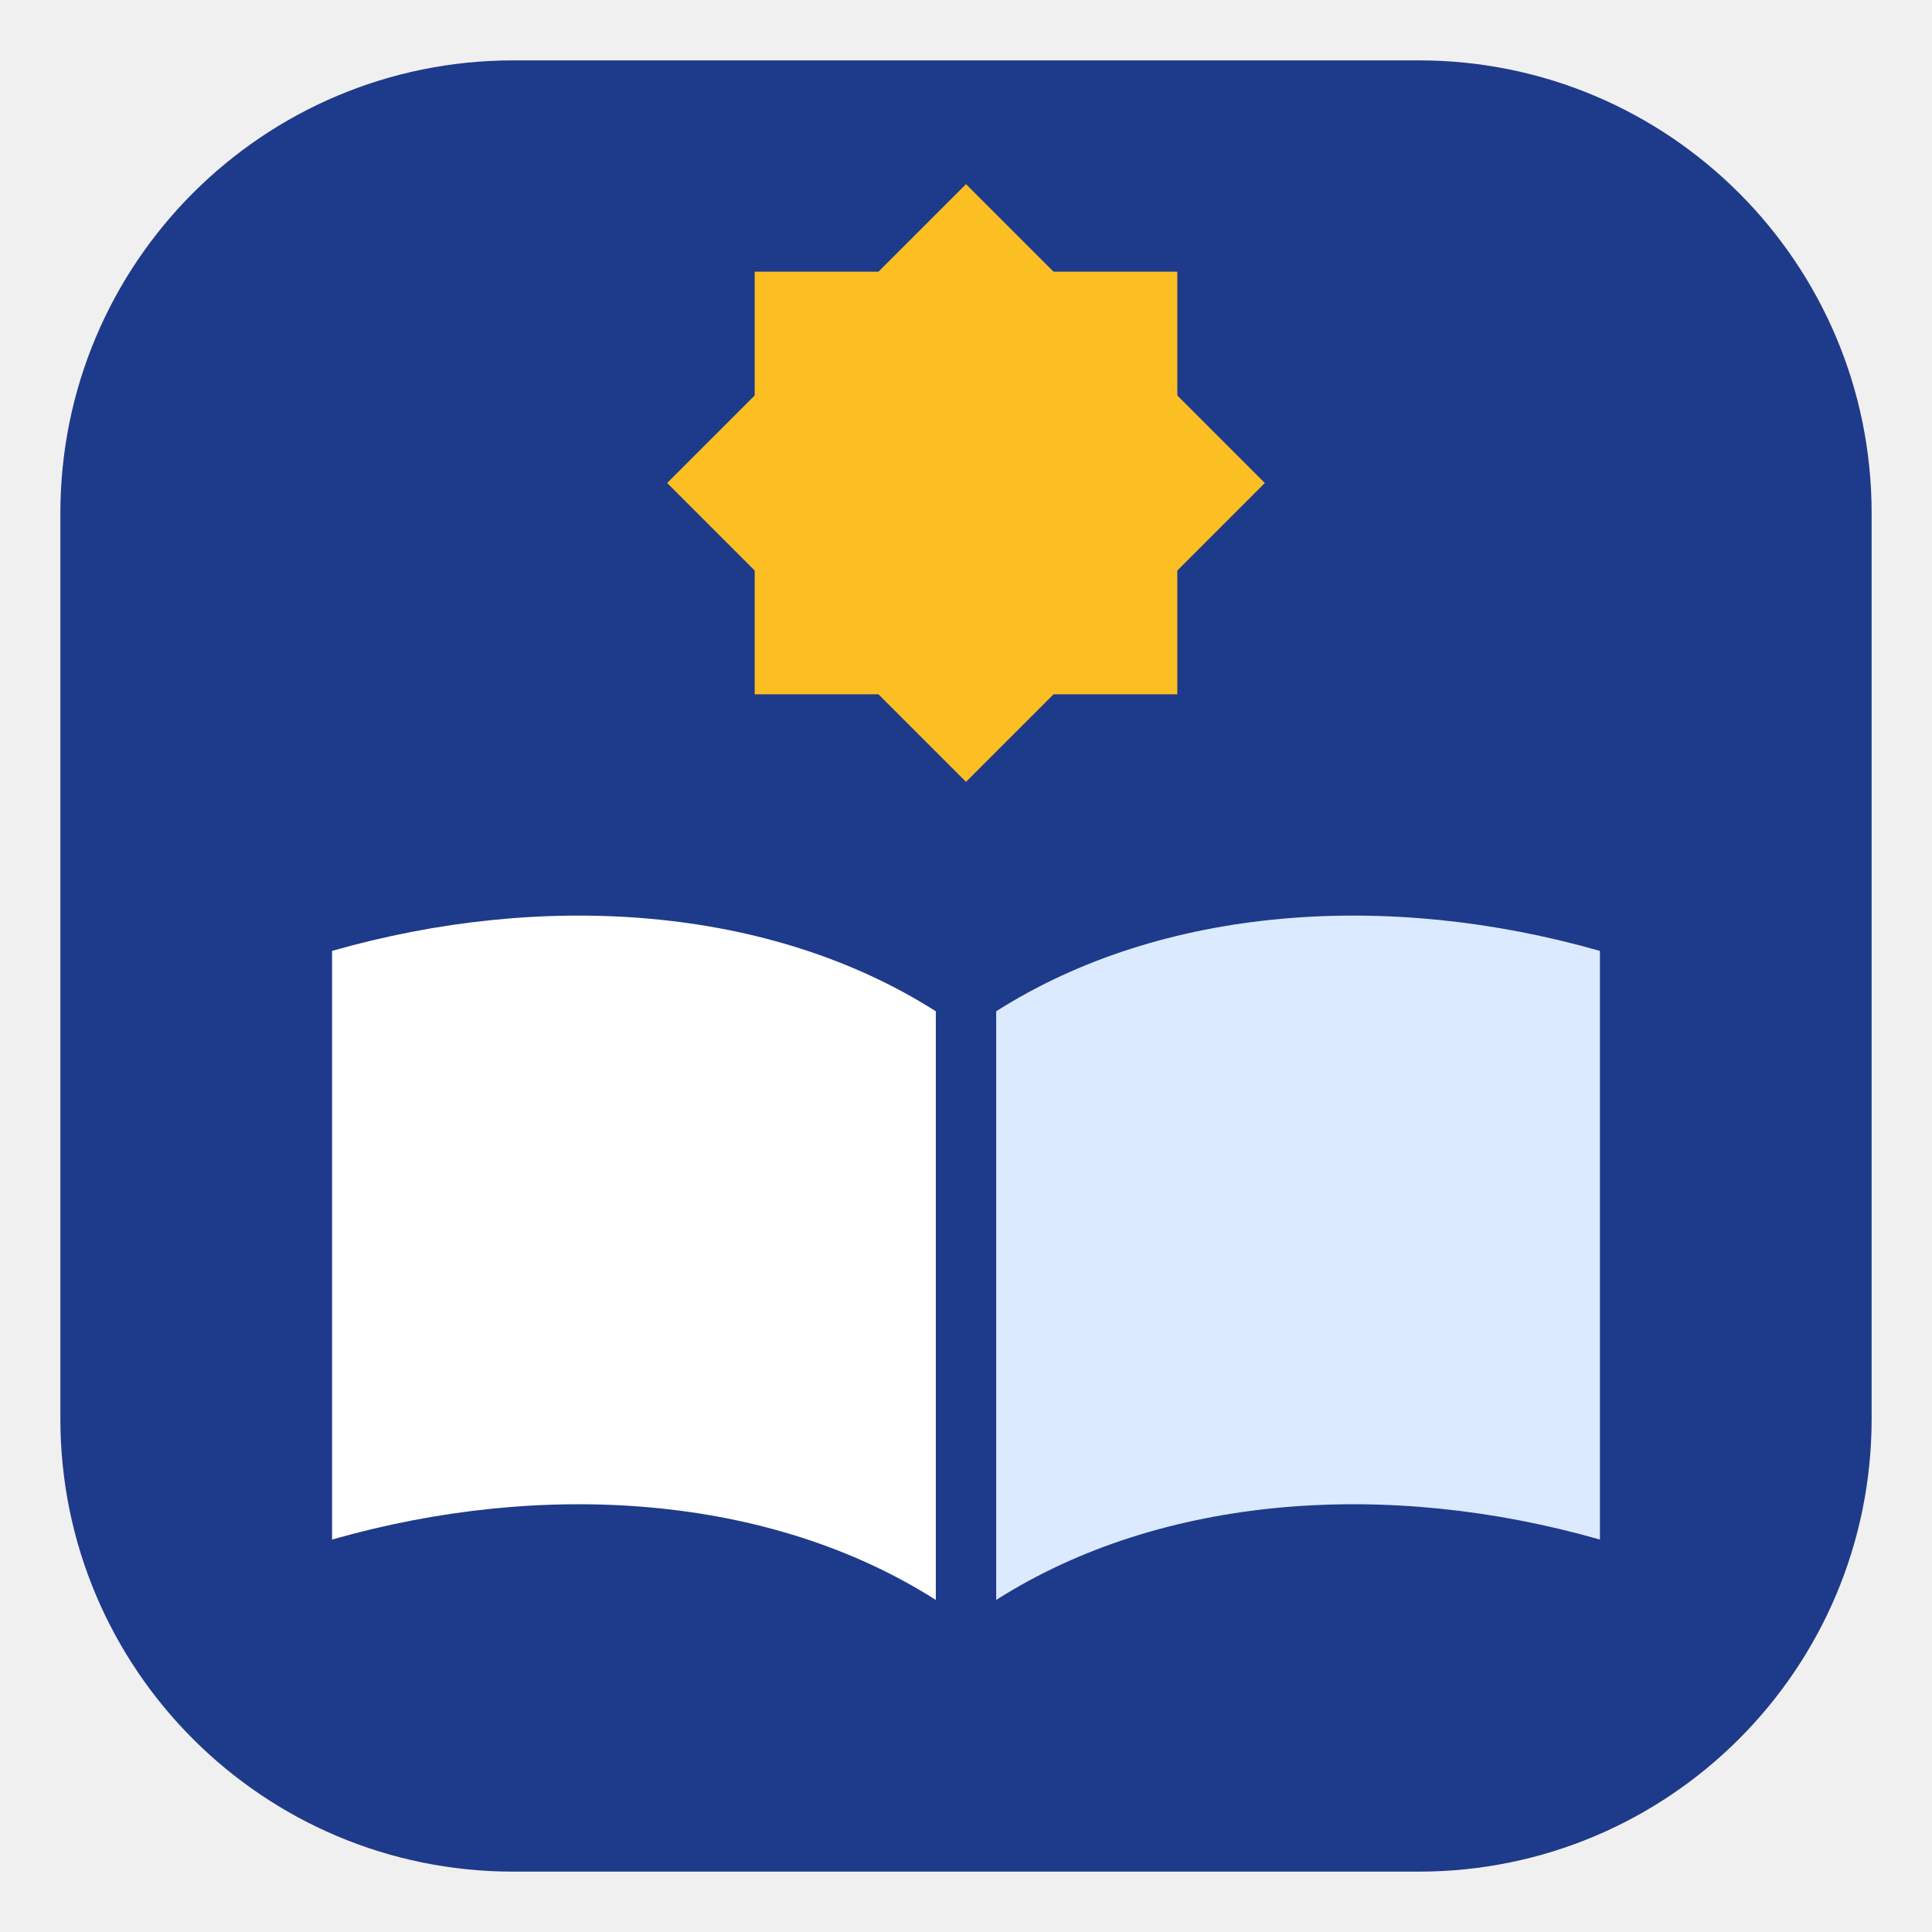
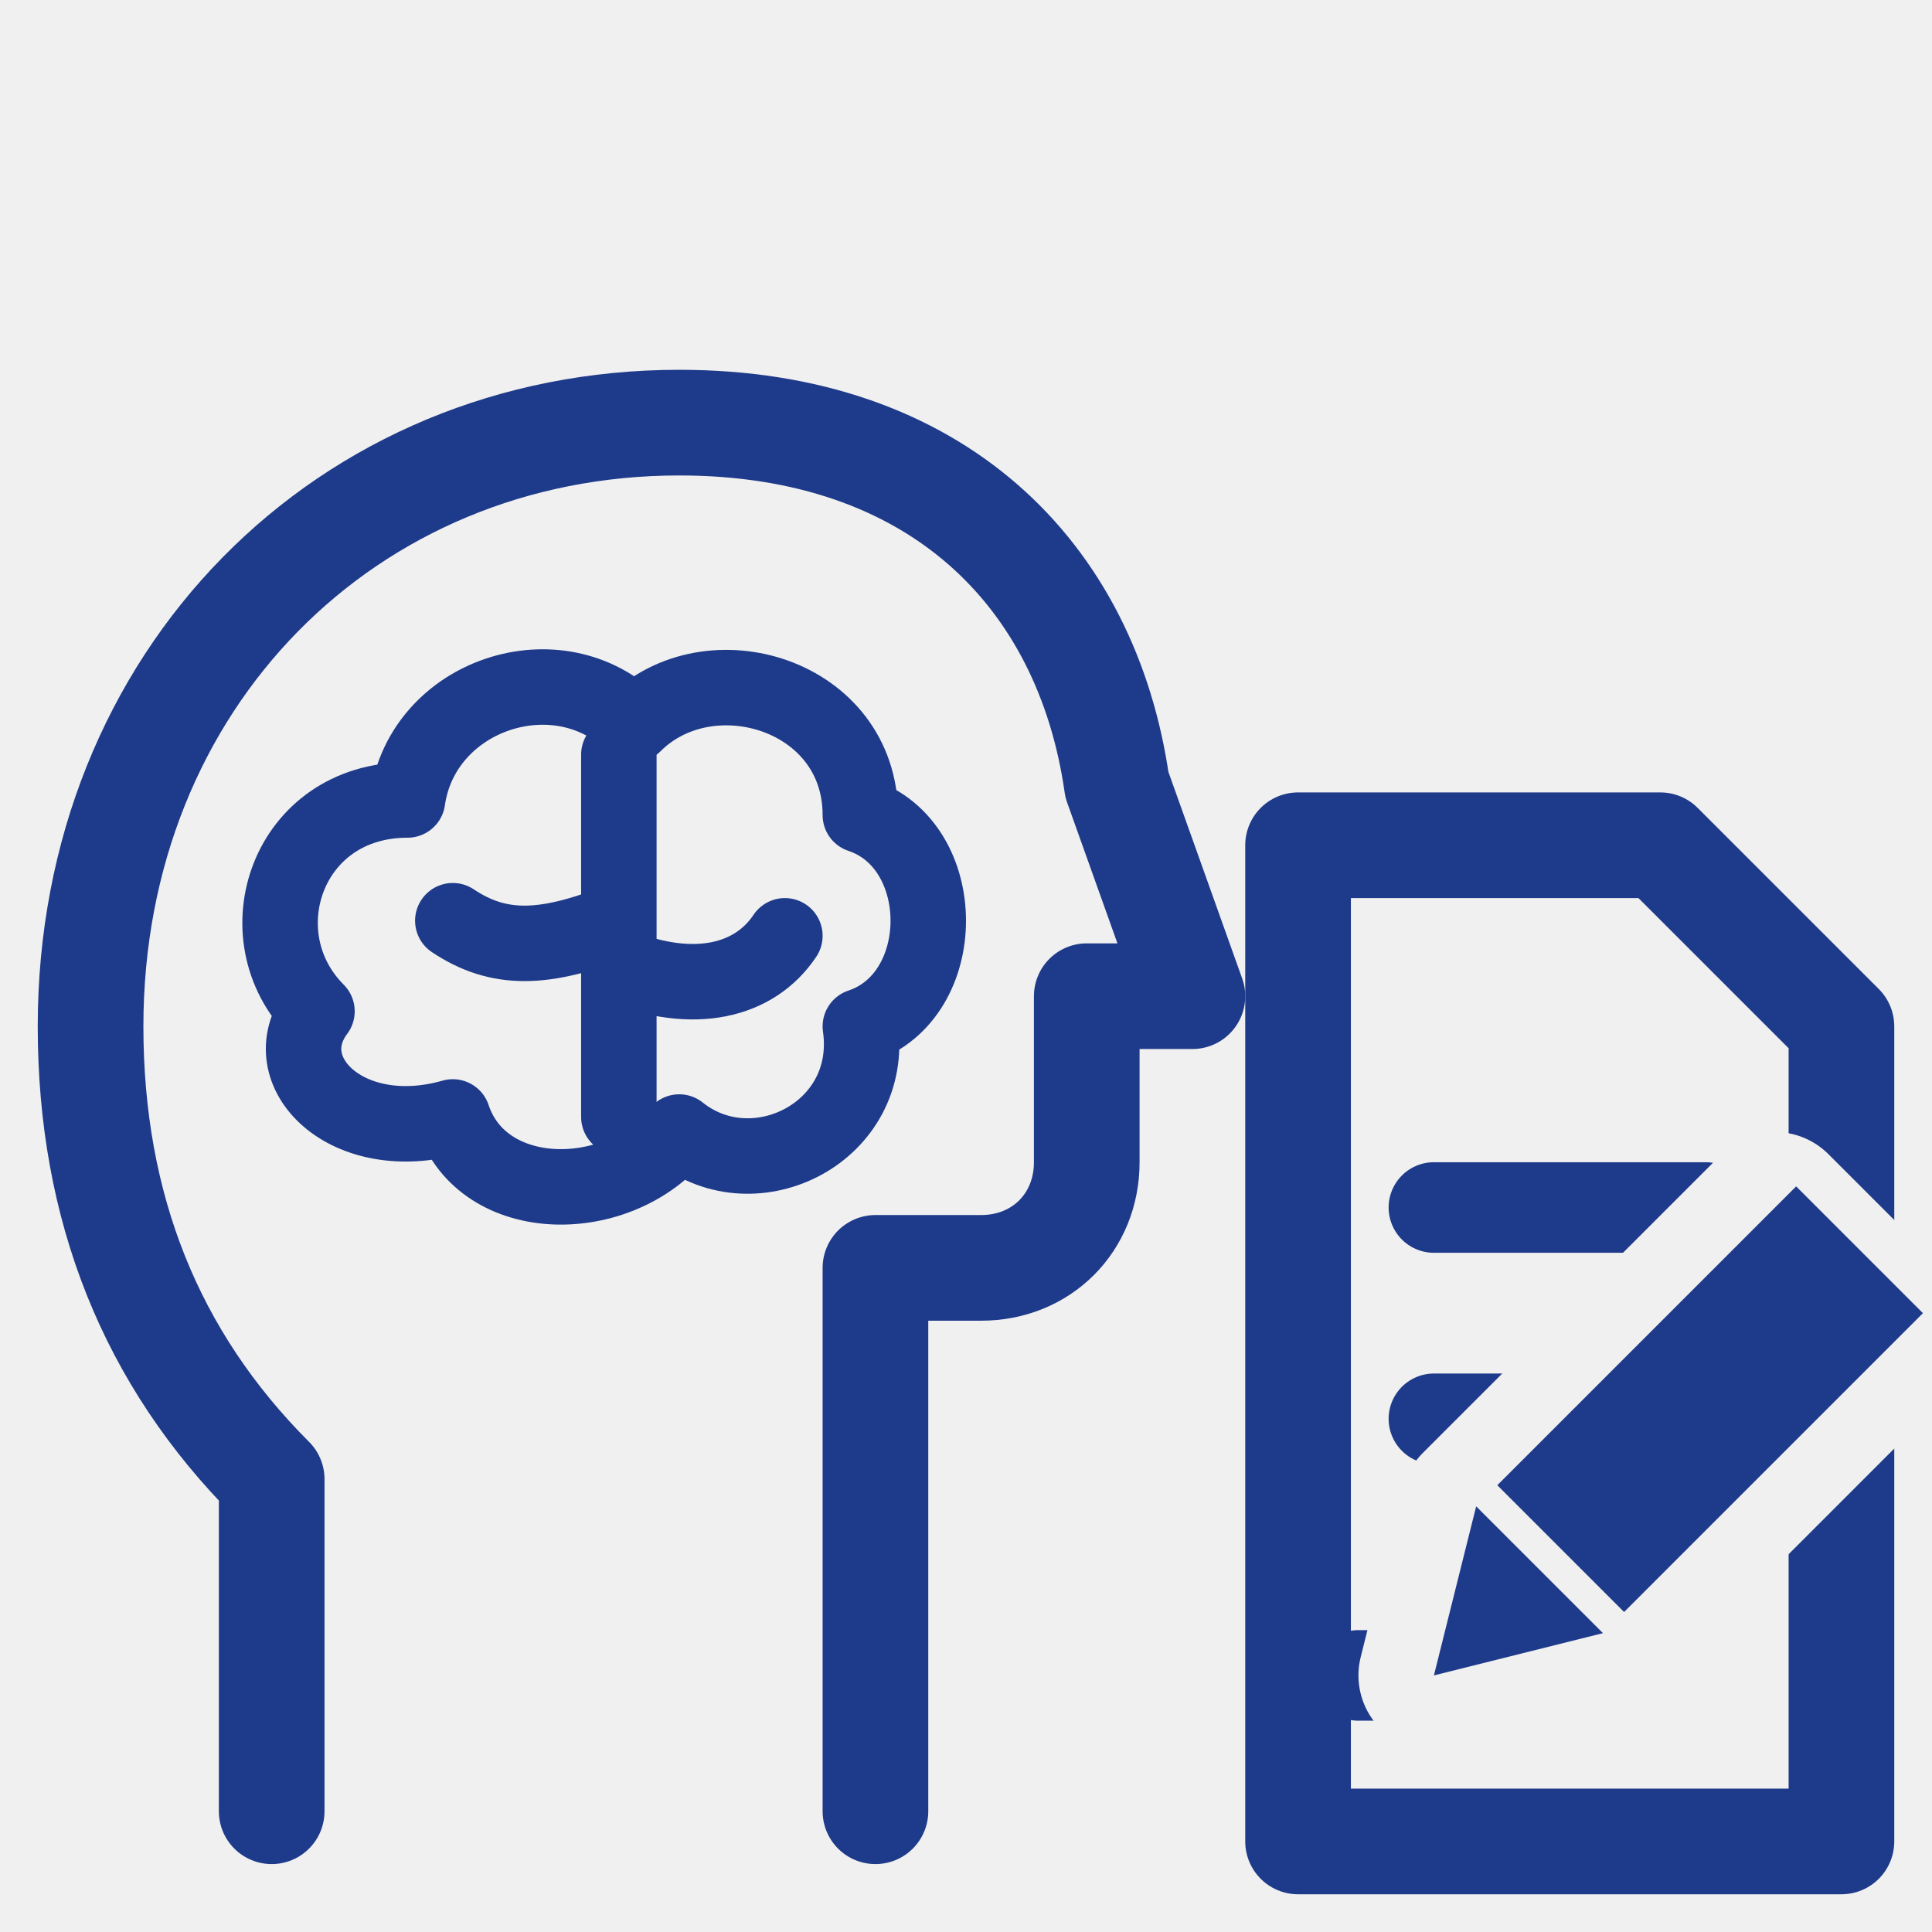
- <svg xmlns="http://www.w3.org/2000/svg" viewBox="0 0 64 64">
-   <rect x="2" y="2" width="60" height="60" rx="15" fill="#1e3a8a" />
-   <g fill="#fbbf24">
-     <rect x="25" y="9" width="14" height="14" />
-     <rect x="25" y="9" width="14" height="14" transform="rotate(45 32 16)" />
+ <svg xmlns="http://www.w3.org/2000/svg" viewBox="0 0 64 64" fill="none" stroke="currentColor" stroke-linecap="round" stroke-linejoin="round">
+   <style>
+     svg { color: #1e3a8a; }
+     @media (prefers-color-scheme: dark) { svg { color: #93c5fd; } }
+   </style>
+   <defs>
+     <mask id="logo-ujian-celah">
+       <rect width="64" height="64" fill="#fff" />
+       <path d="M47.5 55.5L48.9 49.9L58.8 40L63 44.2L53.1 54.1Z" fill="#000" stroke="#000" stroke-width="5" />
+     </mask>
+   </defs>
+   <path stroke-width="3.5" d="M9 60V49C5 45 3 40 3 34C3 22.5 11.5 14 22.5 14C31 14 36 19 37 26L39.5 33H36V38.5C36 40.5 34.5 42 32.5 42H29V60" />
+   <g stroke-width="2.5" transform="translate(-5 6)">
+     <path d="M15.5 27.5C13 25 14.5 20.5 18.5 20.5C19 17 23.5 15.5 26 18C28.5 15.5 33.5 17 33.5 21C36.5 22 36.5 27 33.5 28C34 31.5 30 33.5 27.5 31.5C25.5 34 21 34 20 31C16.5 32 14 29.5 15.5 27.5Z" />
+     <path d="M25.5 19V31M20 24.5C21.5 25.5 23 25.5 25.5 24.5M25.5 26C28 27 30 26.5 31 25" />
  </g>
-   <path d="M31 33.5C25.5 30 18 29.5 11 31.5V51C18 49 25.5 49.5 31 53Z" fill="#ffffff" />
-   <path d="M33 33.5C38.5 30 46 29.5 53 31.5V51C46 49 38.5 49.5 33 53Z" fill="#dbeafe" />
+   <g mask="url(#logo-ujian-celah)">
+     <path stroke-width="3.5" d="M43 28H55L61 34V61H43Z" />
+     <path stroke-width="3" d="M47.5 40H56.5M47.5 47H56.5M45 55.5H47.5" />
+   </g>
+   <g fill="currentColor" stroke="none">
+     <path d="M47.5 55.5L53.1 54.1L48.9 49.9Z" />
+     <path d="M49.6 49.2L59.5 39.3L63.7 43.5L53.8 53.4Z" />
+   </g>
</svg>
